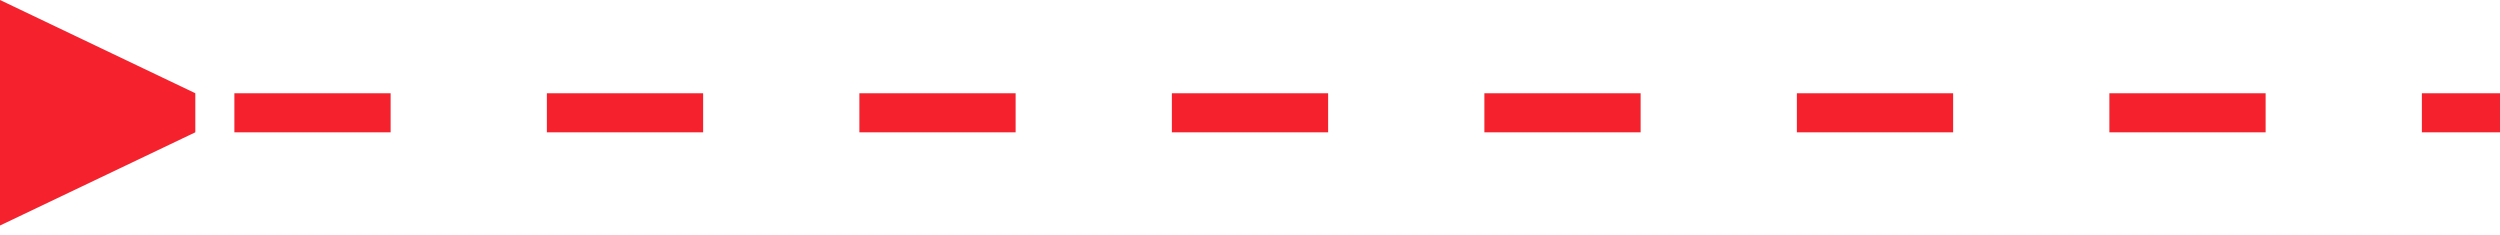
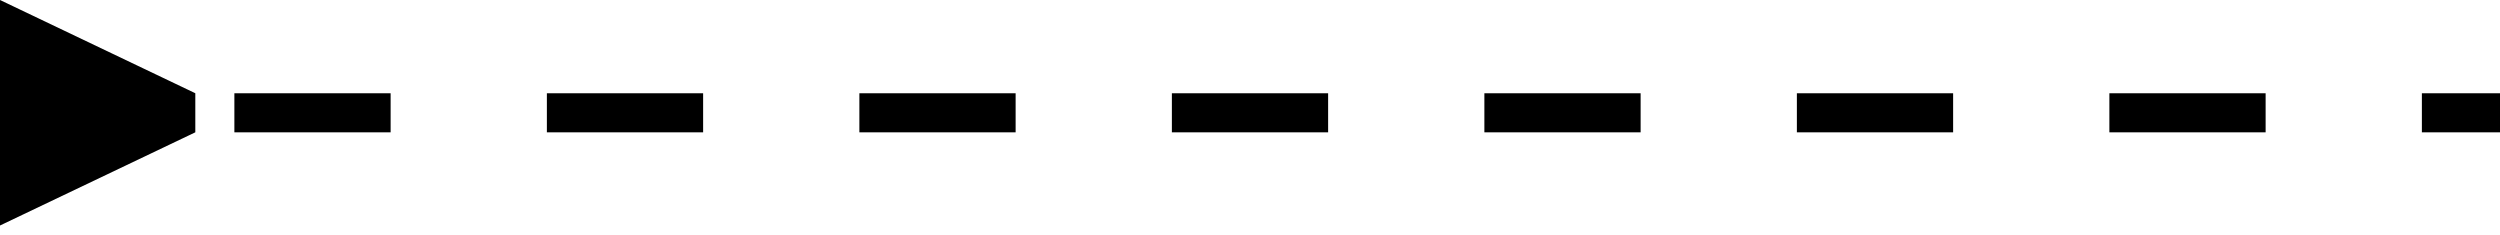
<svg xmlns="http://www.w3.org/2000/svg" width="64" height="6" viewBox="0 0 64 6" fill="none">
-   <path d="M5 2.387L0 -3.26633e-05L0 5.773L5 3.387V2.387ZM6 2.887V3.387H10V2.887V2.387H6V2.887ZM14 2.887V3.387H18V2.887V2.387H14V2.887ZM22 2.887V3.387H26V2.887V2.387H22V2.887ZM30 2.887V3.387H34V2.887V2.387H30V2.887ZM38 2.887V3.387H42V2.887V2.387H38V2.887ZM46 2.887V3.387H50V2.887V2.387H46V2.887ZM54 2.887V3.387H58V2.887V2.387H54V2.887ZM62 2.887V3.387H64V2.887V2.387H62V2.887Z" fill="#F5222D" />
+   <path d="M5 2.387L0 -3.26633e-05L0 5.773L5 3.387V2.387ZM6 2.887V3.387H10V2.887V2.387H6V2.887ZM14 2.887V3.387H18V2.887V2.387H14V2.887ZM22 2.887V3.387H26V2.887V2.387H22V2.887ZM30 2.887V3.387H34V2.887V2.387H30V2.887ZM38 2.887V3.387H42V2.887V2.387H38V2.887ZM46 2.887V3.387H50V2.887V2.387H46V2.887ZM54 2.887V3.387H58V2.887V2.387H54V2.887ZM62 2.887V3.387H64V2.887V2.387H62V2.887Z" fill="currentColor" />
</svg>
